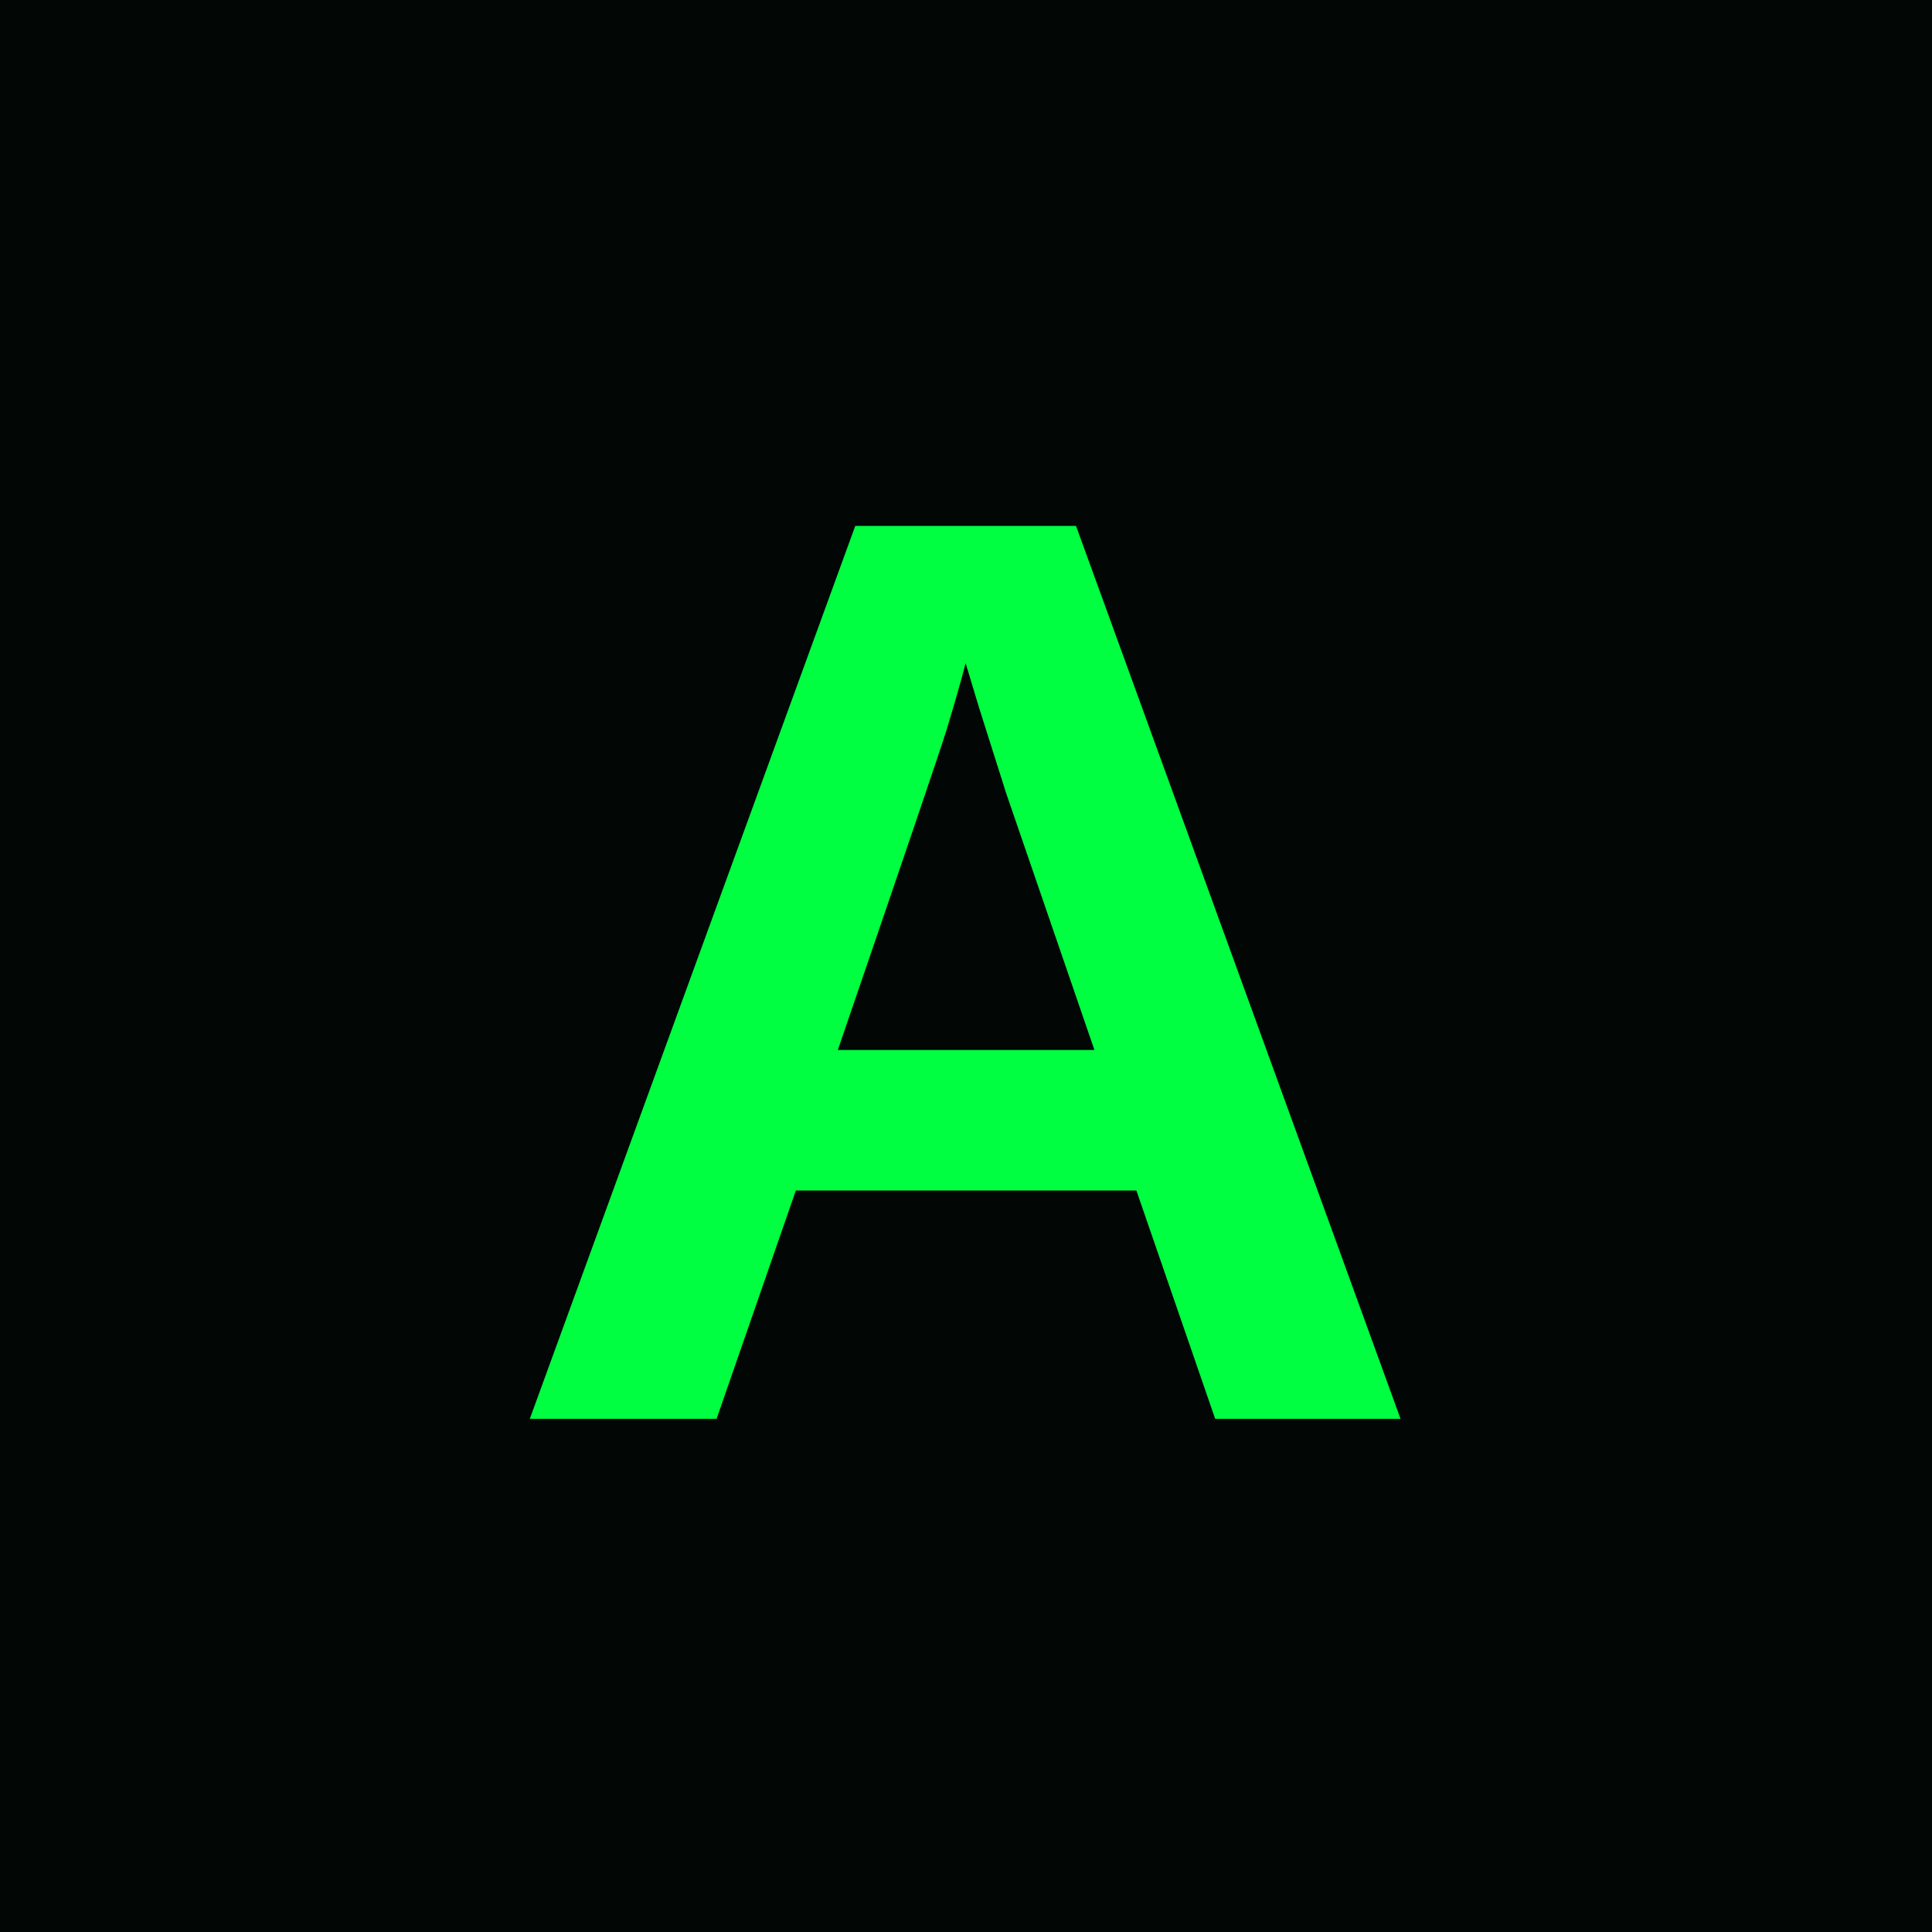
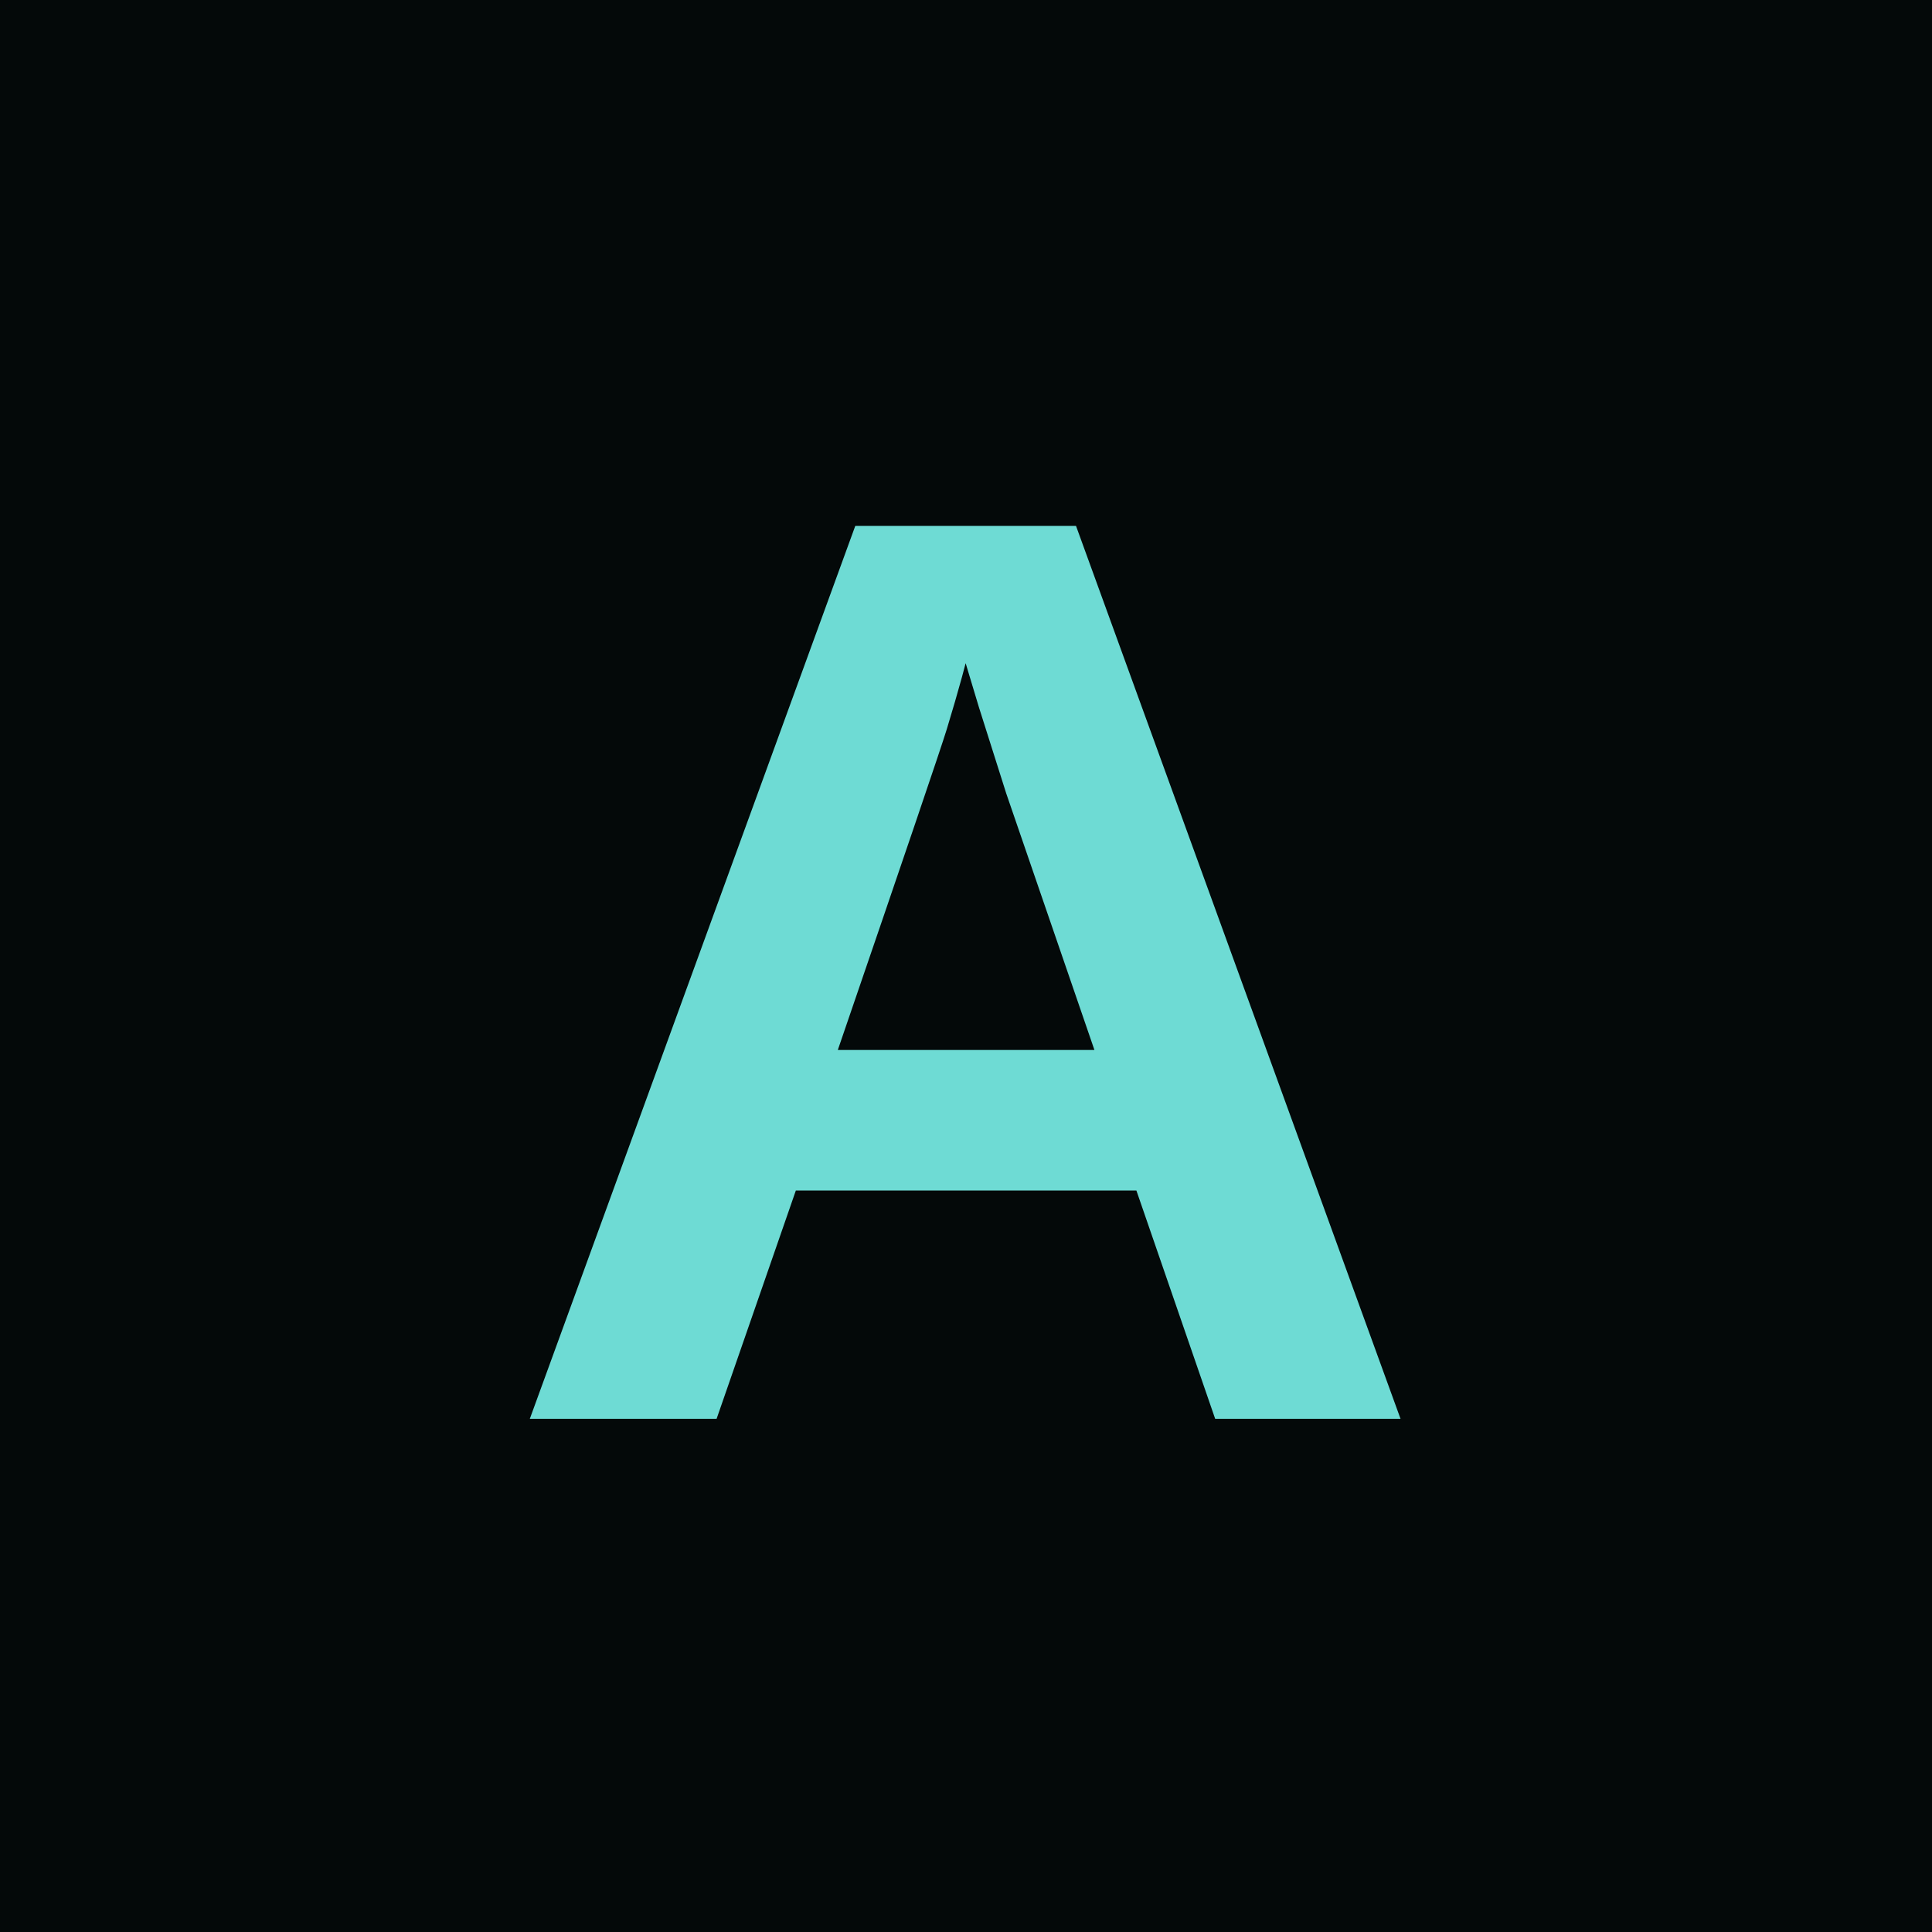
<svg xmlns="http://www.w3.org/2000/svg" viewBox="0 0 64 64">
-   <rect width="64" height="64" fill="#020705" />
-   <text x="32" y="47" text-anchor="middle" font-family="Arial, Helvetica, sans-serif" font-size="43" font-weight="700" fill="#00FF41">A</text>
+   <rect width="64" height="64" fill="#040909" />
+   <text x="32" y="47" text-anchor="middle" font-family="Arial, Helvetica, sans-serif" font-size="43" font-weight="700" fill="#6edbd4">A</text>
</svg>
